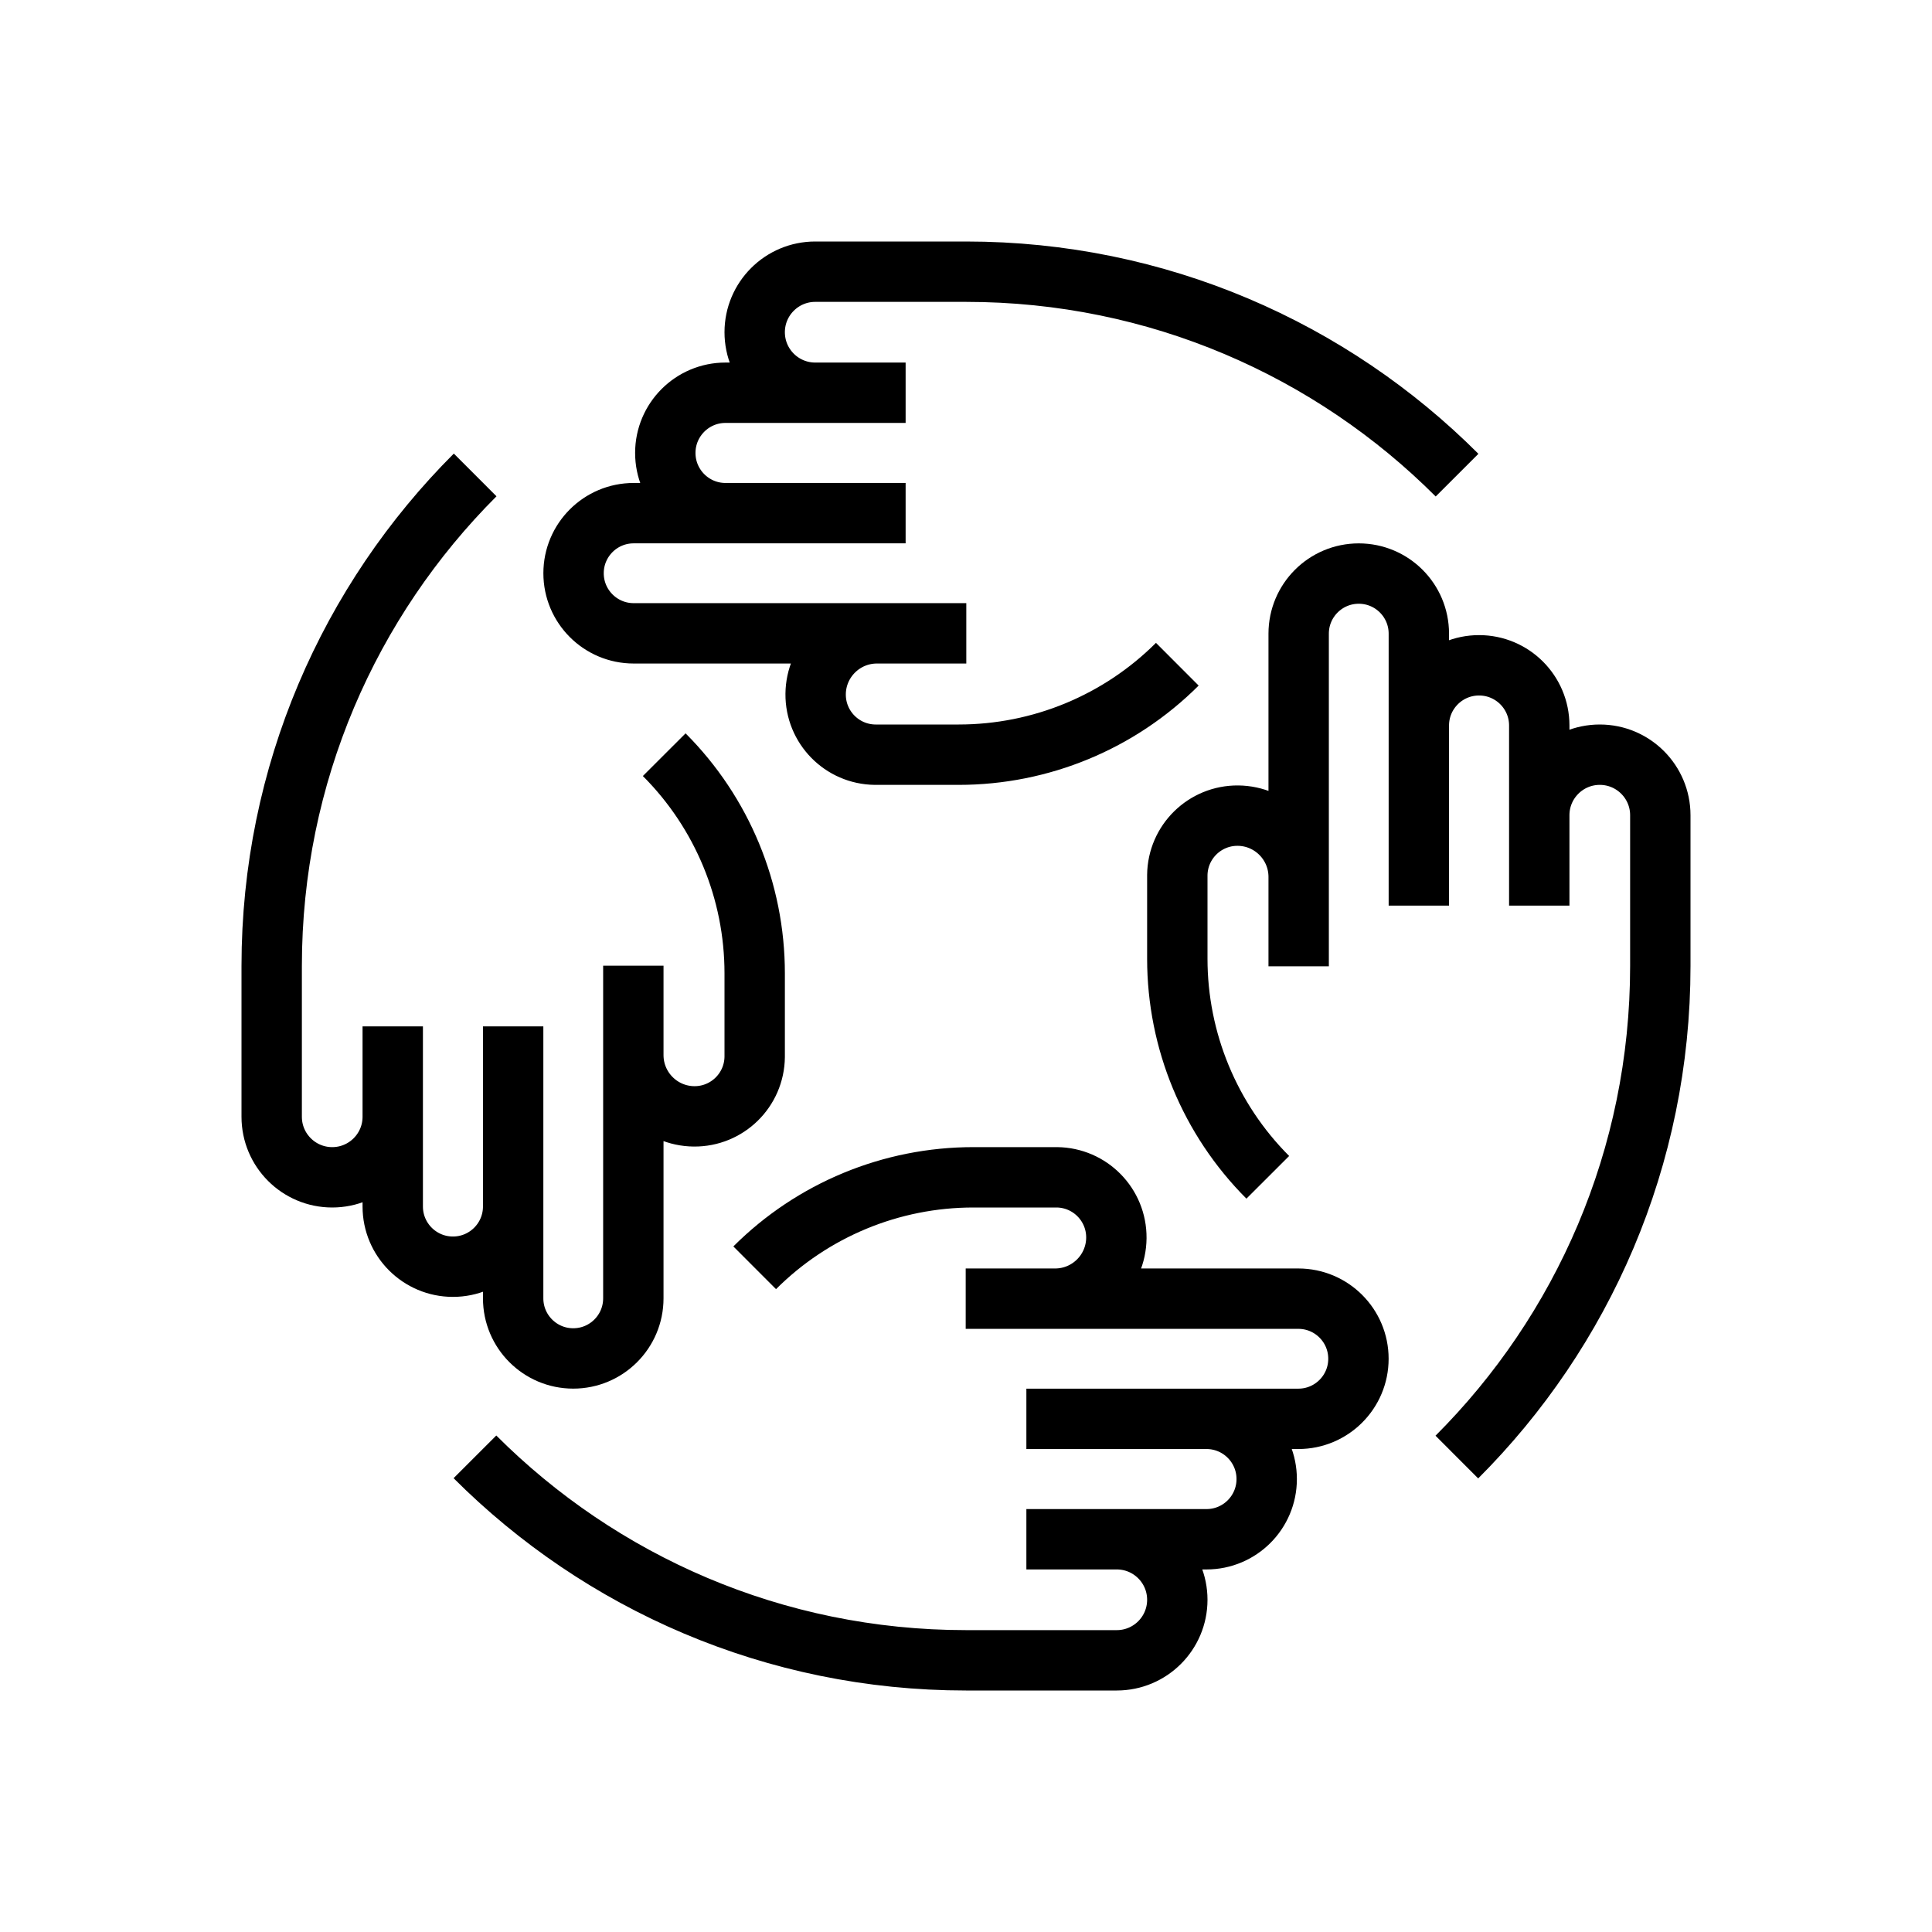
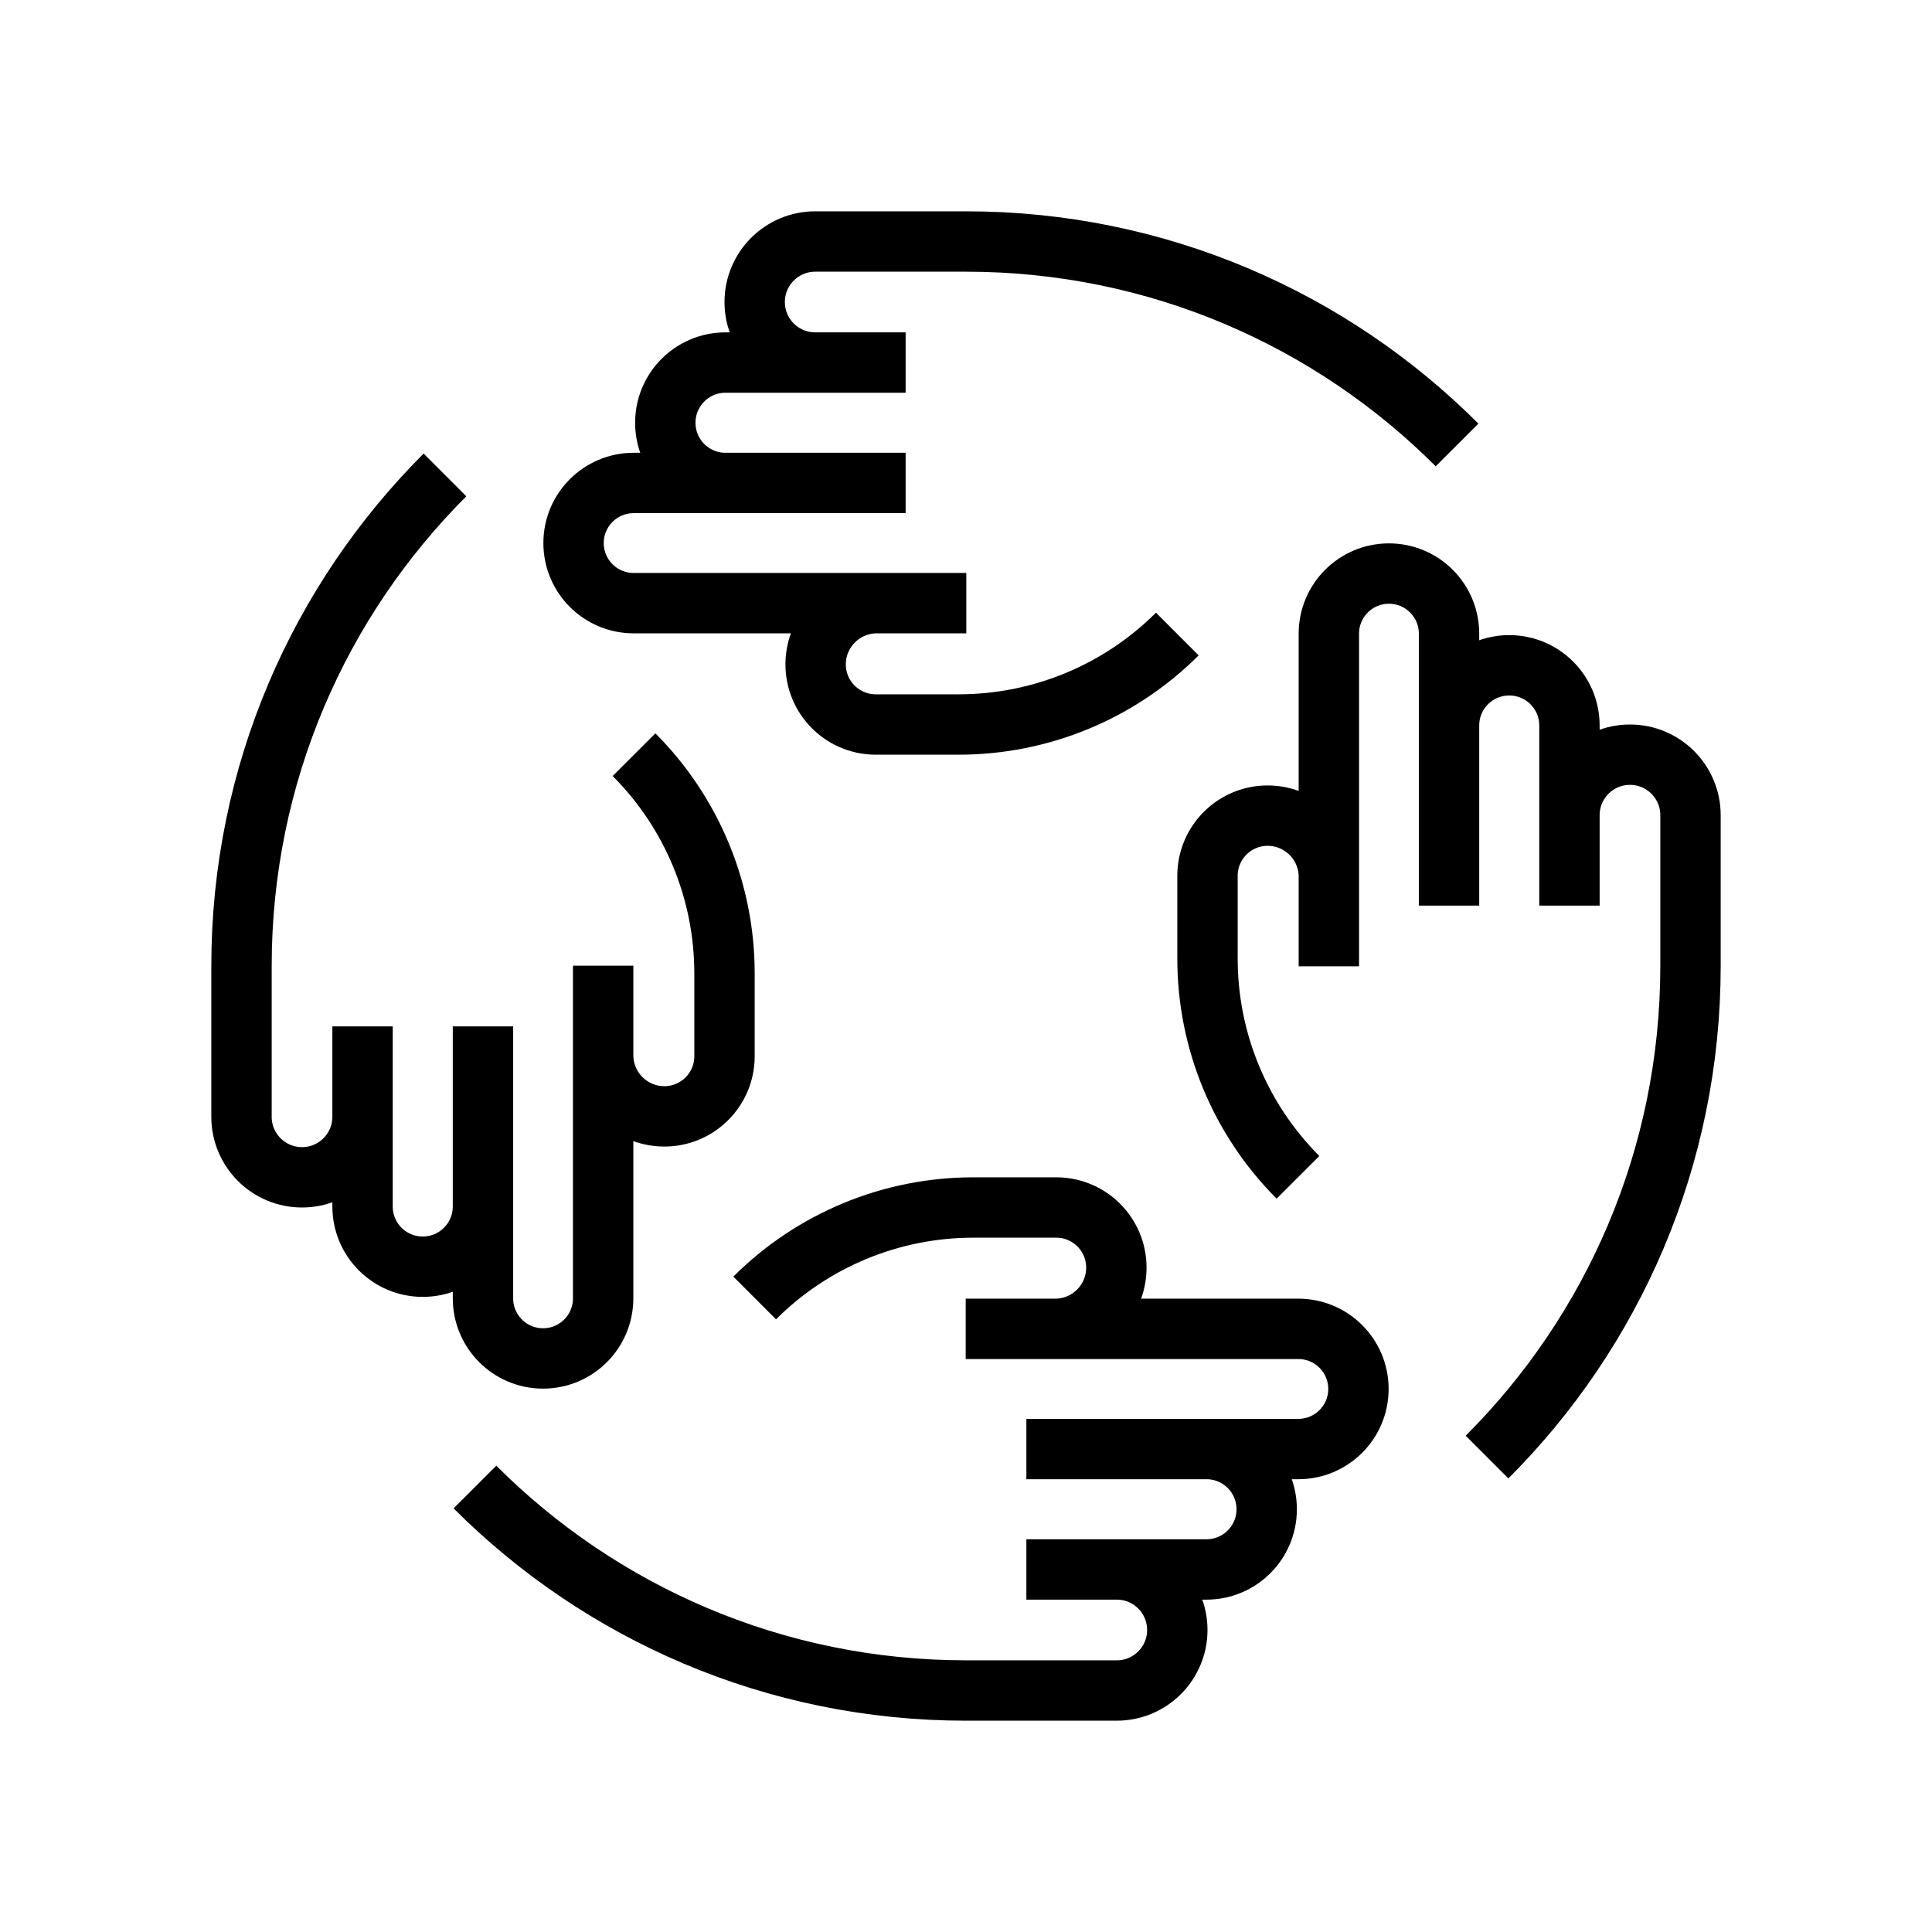
<svg xmlns="http://www.w3.org/2000/svg" width="64px" height="64px" viewBox="0 0 64 64" fill="none" version="1.1">
-   <g id="Group-49-Copy-2" transform="translate(9, 9)" stroke="currentColor" stroke-width="2">
-     <path d="M30,13.003 C28.079,14.922 25.475,16 22.759,16 L20.01,16 C20.004,16 19.997,16 19.991,16 C18.891,15.989 18.009,15.089 18.019,13.99 C18.03,12.877 18.936,11.98 20.049,11.98 L23.01,11.98 L11.991,11.98 C10.891,11.98 10,11.089 10,9.989 C10,8.89 10.891,7.999 11.991,7.999 L21,7.999 L15.033,7.999 C13.932,7.999 13.039,7.106 13.039,6.004 C13.039,4.903 13.932,4.01 15.033,4.01 L21,4.01 L18.005,4.01 C16.898,4.01 16,3.112 16,2.005 C16,0.898 16.898,0 18.005,0 L23,0 C29.353,0 35.105,2.576 39.267,6.74 L39.267,6.74" id="Path" />
-     <path d="M16,32.997 C17.921,31.078 20.525,30 23.241,30 L25.99,30 C25.996,30 26.003,30 26.009,30 C27.109,30.011 27.991,30.911 27.981,32.01 C27.97,33.123 27.064,34.02 25.951,34.02 L22.99,34.02 L34.009,34.02 C35.109,34.02 36,34.911 36,36.011 C36,37.11 35.109,38.001 34.009,38.001 L25,38.001 L30.967,38.001 C32.068,38.001 32.961,38.894 32.961,39.996 C32.961,41.097 32.068,41.99 30.967,41.99 L25,41.99 L27.995,41.99 C29.102,41.99 30,42.888 30,43.995 C30,45.102 29.102,46 27.995,46 L23,46 C16.647,46 10.895,43.424 6.733,39.26 L6.733,39.26" id="Path" />
-     <path d="M13.003,16 C14.922,17.921 16,20.525 16,23.241 L16,25.99 C16,25.996 16,26.003 16,26.009 C15.989,27.109 15.089,27.991 13.99,27.981 C12.877,27.97 11.98,27.064 11.98,25.951 L11.98,22.99 L11.98,34.009 C11.98,35.109 11.089,36 9.989,36 C8.89,36 7.999,35.109 7.999,34.009 L7.999,25 L7.999,30.967 C7.999,32.068 7.106,32.961 6.004,32.961 C4.903,32.961 4.01,32.068 4.01,30.967 L4.01,25 L4.01,27.995 C4.01,29.102 3.112,30 2.005,30 C0.898,30 0,29.102 0,27.995 L0,23 C0,16.647 2.576,10.895 6.74,6.733 L6.74,6.733" id="Path" />
-     <path d="M32.997,30 C31.078,28.079 30,25.475 30,22.759 L30,20.01 C30,20.004 30,19.997 30,19.991 C30.011,18.891 30.911,18.009 32.01,18.019 C33.123,18.03 34.02,18.936 34.02,20.049 L34.02,23.01 L34.02,11.991 C34.02,10.891 34.911,10 36.011,10 C37.11,10 38.001,10.891 38.001,11.991 L38.001,21 L38.001,15.033 C38.001,13.932 38.894,13.039 39.996,13.039 C41.097,13.039 41.99,13.932 41.99,15.033 L41.99,21 L41.99,18.005 C41.99,16.898 42.888,16 43.995,16 C45.102,16 46,16.898 46,18.005 L46,23 C46,29.353 43.424,35.105 39.26,39.267 L39.26,39.267" id="Path" />
+   <g transform="translate(8, 8)" stroke="currentColor" stroke-width="2">
+     <path d="M31,13.003 C29.079,14.922 26.475,16 23.759,16 L21.01,16 C21.004,16 20.997,16 20.991,16 C19.891,15.989 19.009,15.089 19.019,13.99 C19.03,12.877 19.936,11.98 21.049,11.98 L24.01,11.98 L12.991,11.98 C11.891,11.98 11,11.089 11,9.989 C11,8.89 11.891,7.999 12.991,7.999 L22,7.999 L16.033,7.999 C14.932,7.999 14.039,7.106 14.039,6.004 C14.039,4.903 14.932,4.01 16.033,4.01 L22,4.01 L19.005,4.01 C17.898,4.01 17,3.112 17,2.005 C17,0.898 17.898,0 19.005,0 L24,0 C30.353,0 36.105,2.576 40.267,6.74 L40.267,6.74" id="Path" />
+     <path d="M17,34.997 C18.921,33.078 21.525,32 24.241,32 L26.99,32 C26.996,32 27.003,32 27.009,32 C28.109,32.011 28.991,32.911 28.981,34.01 C28.97,35.123 28.064,36.02 26.951,36.02 L23.99,36.02 L35.009,36.02 C36.109,36.02 37,36.911 37,38.011 C37,39.11 36.109,40.001 35.009,40.001 L26,40.001 L31.967,40.001 C33.068,40.001 33.961,40.894 33.961,41.996 C33.961,43.097 33.068,43.99 31.967,43.99 L26,43.99 L28.995,43.99 C30.102,43.99 31,44.888 31,45.995 C31,47.102 30.102,48 28.995,48 L24,48 C17.647,48 11.895,45.424 7.733,41.26 L7.733,41.26" id="Path" />
+     <path d="M13.003,17 C14.922,18.921 16,21.525 16,24.241 L16,26.99 C16,26.996 16,27.003 16,27.009 C15.989,28.109 15.089,28.991 13.99,28.981 C12.877,28.97 11.98,28.064 11.98,26.951 L11.98,23.99 L11.98,35.009 C11.98,36.109 11.089,37 9.989,37 C8.89,37 7.999,36.109 7.999,35.009 L7.999,26 L7.999,31.967 C7.999,33.068 7.106,33.961 6.004,33.961 C4.903,33.961 4.01,33.068 4.01,31.967 L4.01,26 L4.01,28.995 C4.01,30.102 3.112,31 2.005,31 C0.898,31 0,30.102 0,28.995 L0,24 C0,17.647 2.576,11.895 6.74,7.733 L6.74,7.733" id="Path" />
+     <path d="M34.997,31 C33.078,29.079 32,26.475 32,23.759 L32,21.01 C32,21.004 32,20.997 32,20.991 C32.011,19.891 32.911,19.009 34.01,19.019 C35.123,19.03 36.02,19.936 36.02,21.049 L36.02,24.01 L36.02,12.991 C36.02,11.891 36.911,11 38.011,11 C39.11,11 40.001,11.891 40.001,12.991 L40.001,22 L40.001,16.033 C40.001,14.932 40.894,14.039 41.996,14.039 C43.097,14.039 43.99,14.932 43.99,16.033 L43.99,22 L43.99,19.005 C43.99,17.898 44.888,17 45.995,17 C47.102,17 48,17.898 48,19.005 L48,24 C48,30.353 45.424,36.105 41.26,40.267 L41.26,40.267" id="Path" />
  </g>
</svg>
